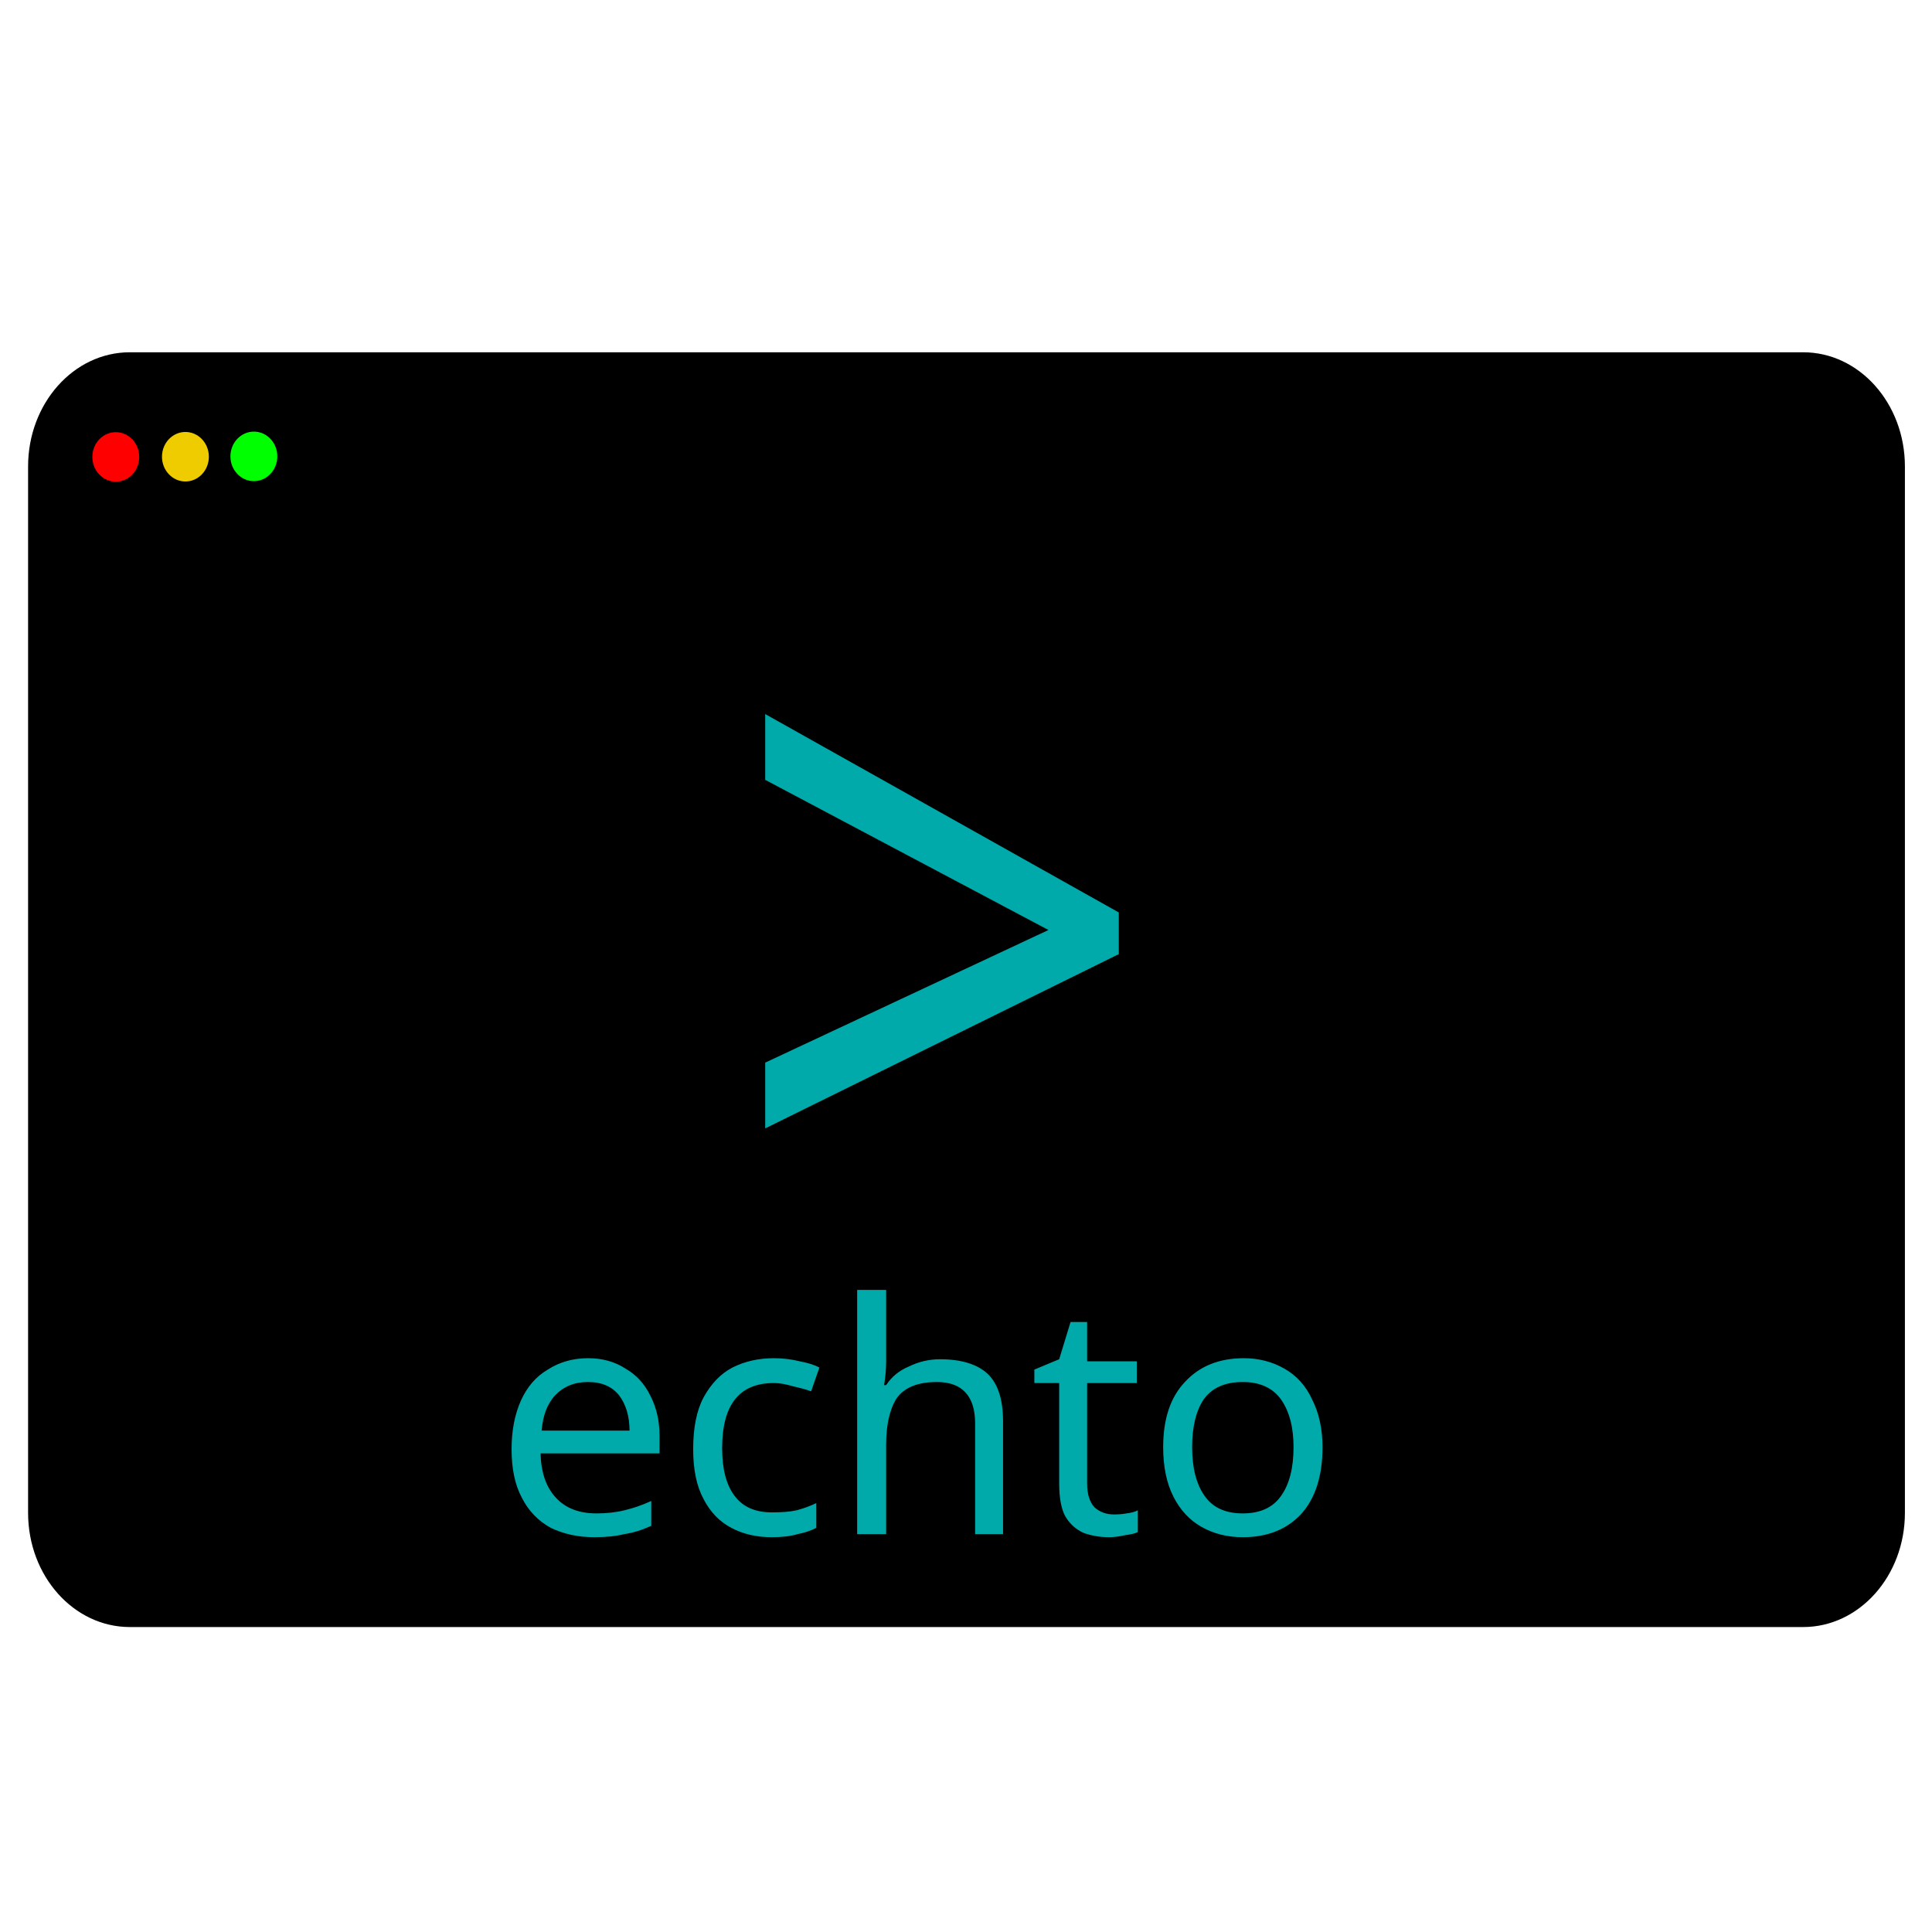
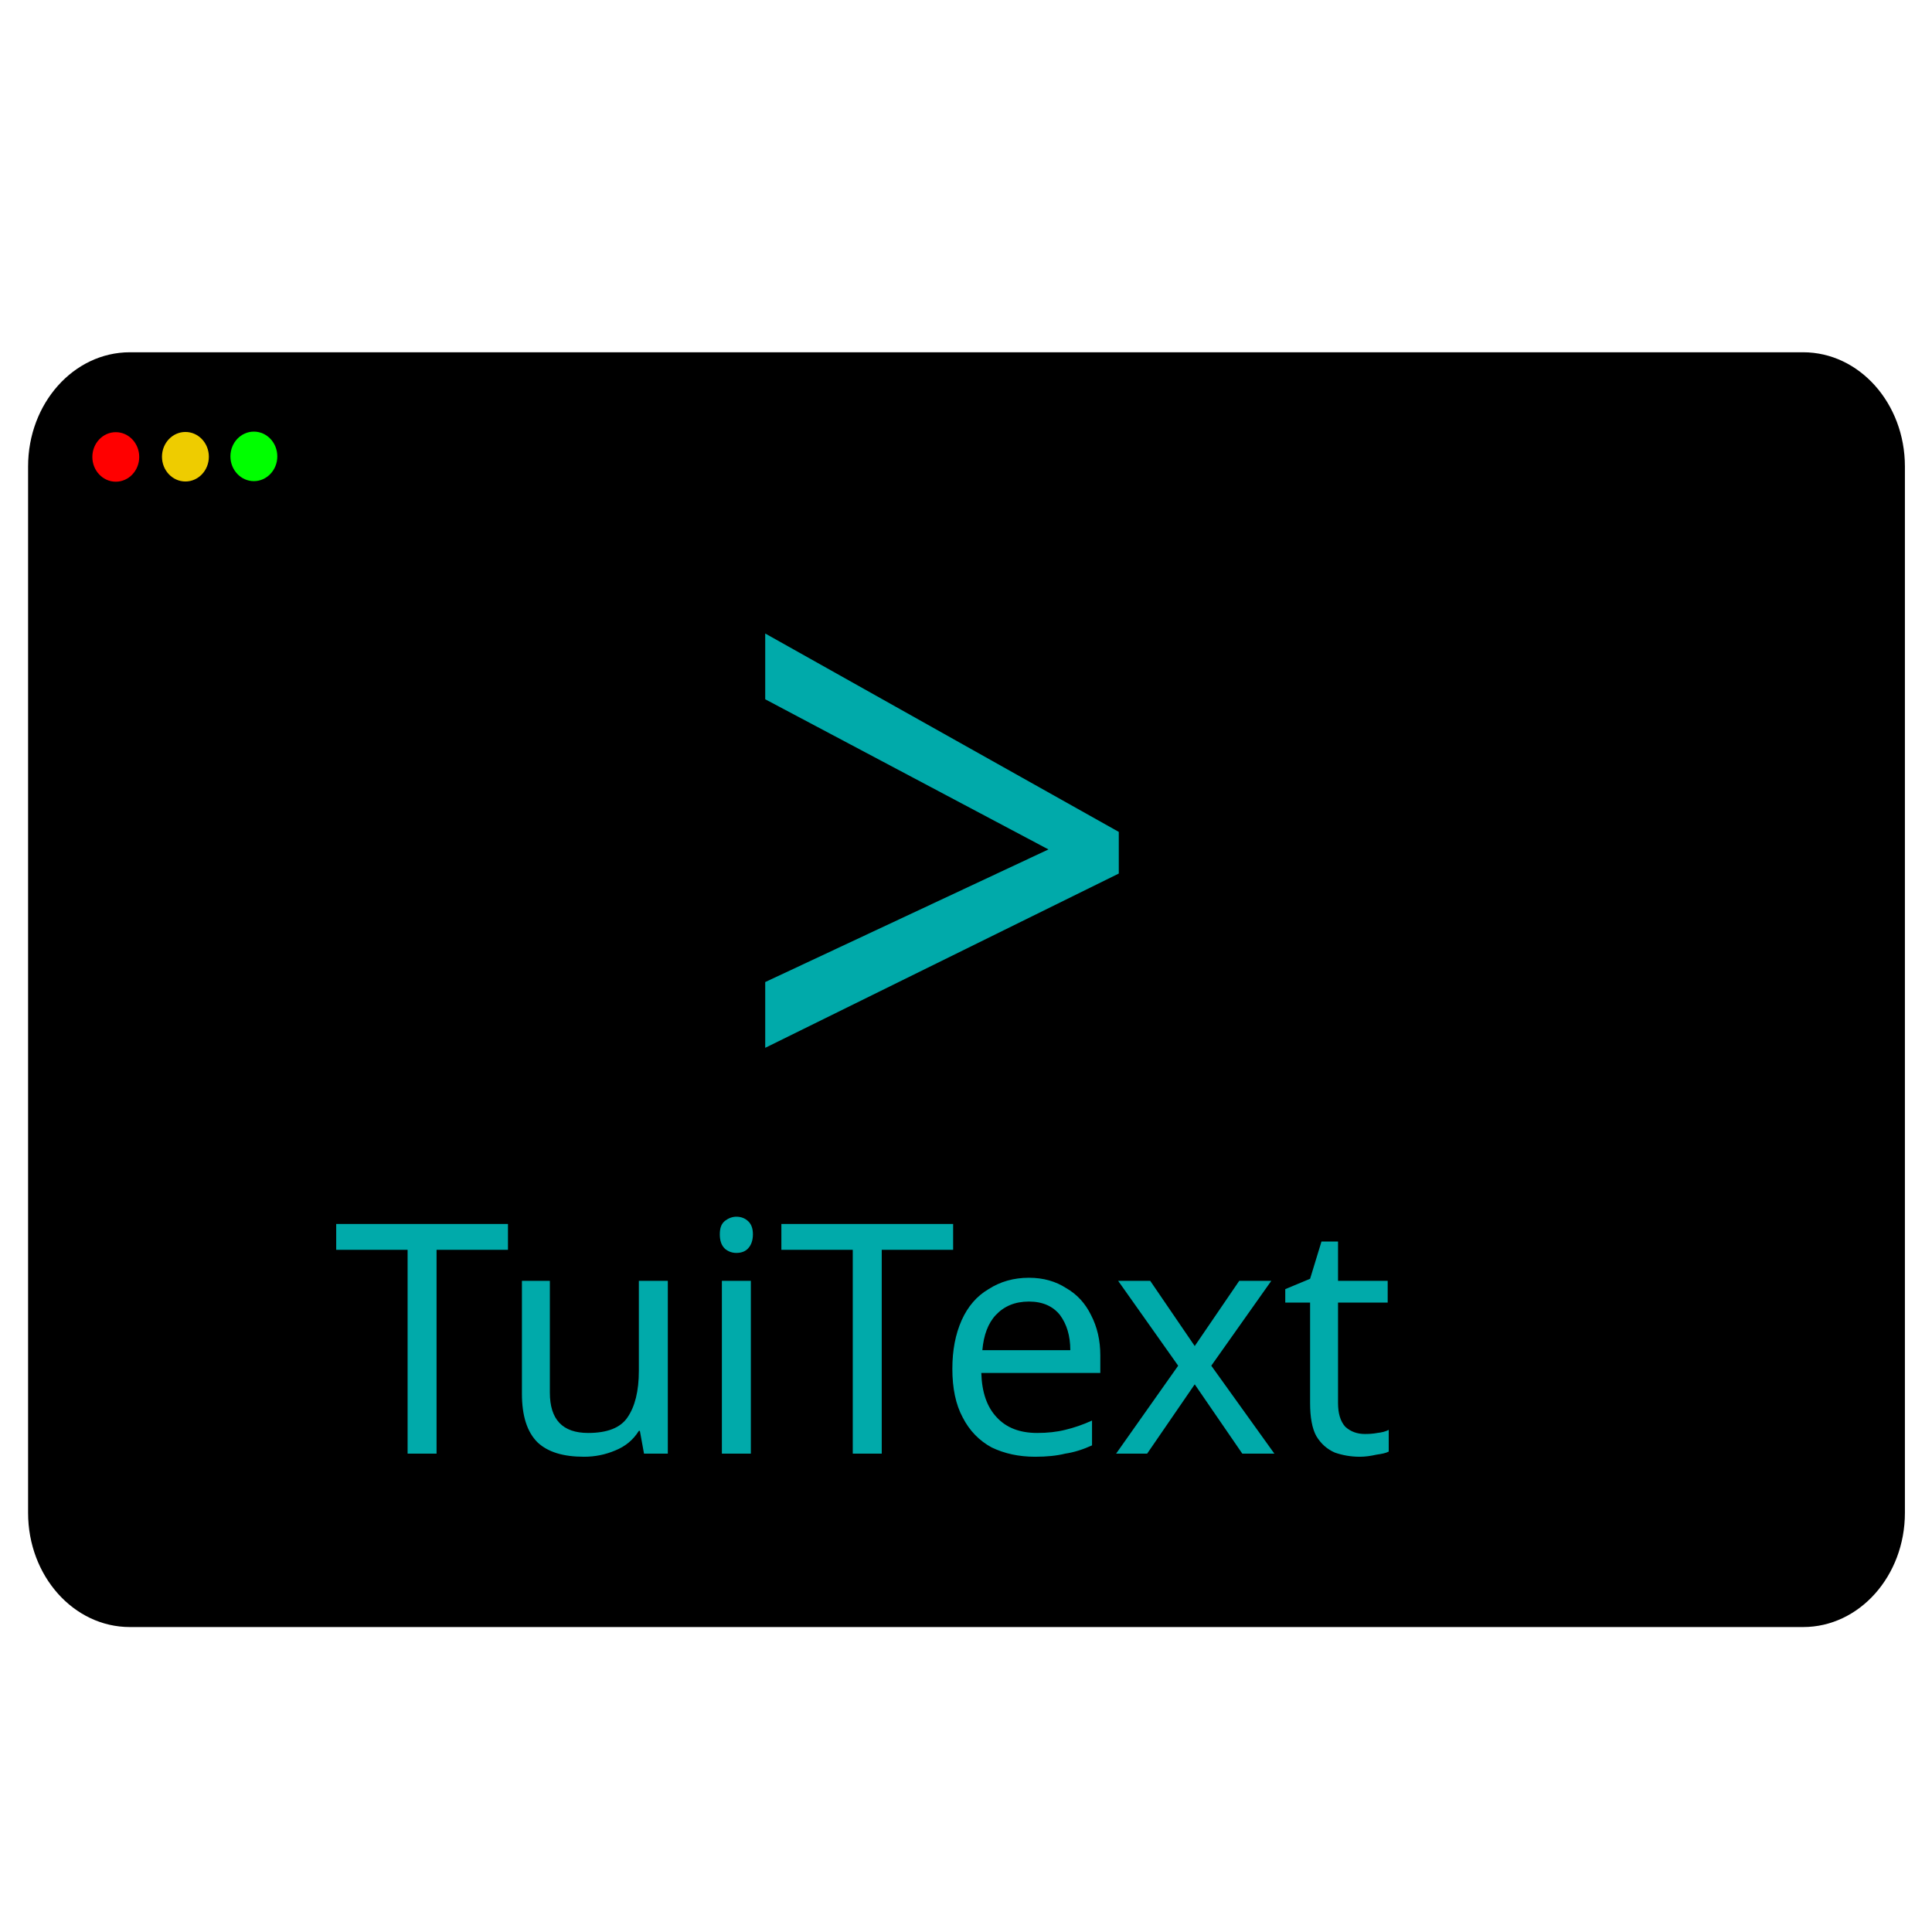
<svg xmlns="http://www.w3.org/2000/svg" width="48" height="48" viewBox="0 0 48 48" version="1.1" id="svg1">
  <defs id="defs1">
    </defs>
  <g id="layer1">
    <g id="g10" transform="matrix(1.553009,0,0,1.742867,0.01759494,-19.05008)">
      <rect style="fill:#000000;stroke-width:1.61" id="rect9" width="30.025" height="18.172" x="0.438" y="15.952" rx="1.628" />
      <ellipse style="fill:#00ff00" id="path9-2" cx="4.05" cy="17.436" rx="0.375" ry="0.353" />
      <ellipse style="fill:#ff0000" id="path9" cx="1.841" cy="17.444" rx="0.375" ry="0.353" />
      <ellipse style="fill:#eecc00;fill-opacity:1" id="path9-5" cx="2.955" cy="17.441" rx="0.375" ry="0.353" />
-       <text xml:space="preserve" style="fill:#00aaaa;fill-opacity:1;stroke-width:0;stroke-dasharray:none" x="11.635" y="28.405" id="text10">
-         <tspan id="tspan10" x="11.635" y="28.405" style="font-style:normal;font-variant:normal;font-weight:normal;font-stretch:normal;font-family:'Hack Nerd Font Mono';-inkscape-font-specification:'Hack Nerd Font Mono'">&gt;</tspan>
+       <text xml:space="preserve" style="fill:#00aaaa;fill-opacity:1;stroke-width:0;stroke-dasharray:none" x="11.635" y="27.257" id="text10">
+         <tspan id="tspan10" x="11.635" y="27.257" style="font-style:normal;font-variant:normal;font-weight:normal;font-stretch:normal;font-family:'Hack Nerd Font Mono';-inkscape-font-specification:'Hack Nerd Font Mono'">&gt;</tspan>
      </text>
-       <text xml:space="preserve" style="font-size:4.863px;fill:#00aaaa;fill-opacity:1;stroke-width:0;stroke-dasharray:none" x="7.45" y="34.745" id="text11" transform="scale(1.059364,0.9439628)">
-         <tspan id="tspan11" style="font-style:normal;font-variant:normal;font-weight:normal;font-stretch:normal;font-size:4.863px;font-family:'Hack Nerd Font Mono';-inkscape-font-specification:'Hack Nerd Font Mono';stroke-width:0" x="7.45" y="34.745">echto</tspan>
+       <text xml:space="preserve" style="font-size:4.863px;fill:#00aaaa;fill-opacity:1;stroke-width:0;stroke-dasharray:none" x="5.019" y="33.53" id="text11" transform="scale(1.059364,0.9439628)">
+         <tspan id="tspan11" style="font-style:normal;font-variant:normal;font-weight:normal;font-stretch:normal;font-size:4.863px;font-family:'Hack Nerd Font Mono';-inkscape-font-specification:'Hack Nerd Font Mono';stroke-width:0" x="5.019" y="33.53">TuiText</tspan>
      </text>
    </g>
  </g>
</svg>
